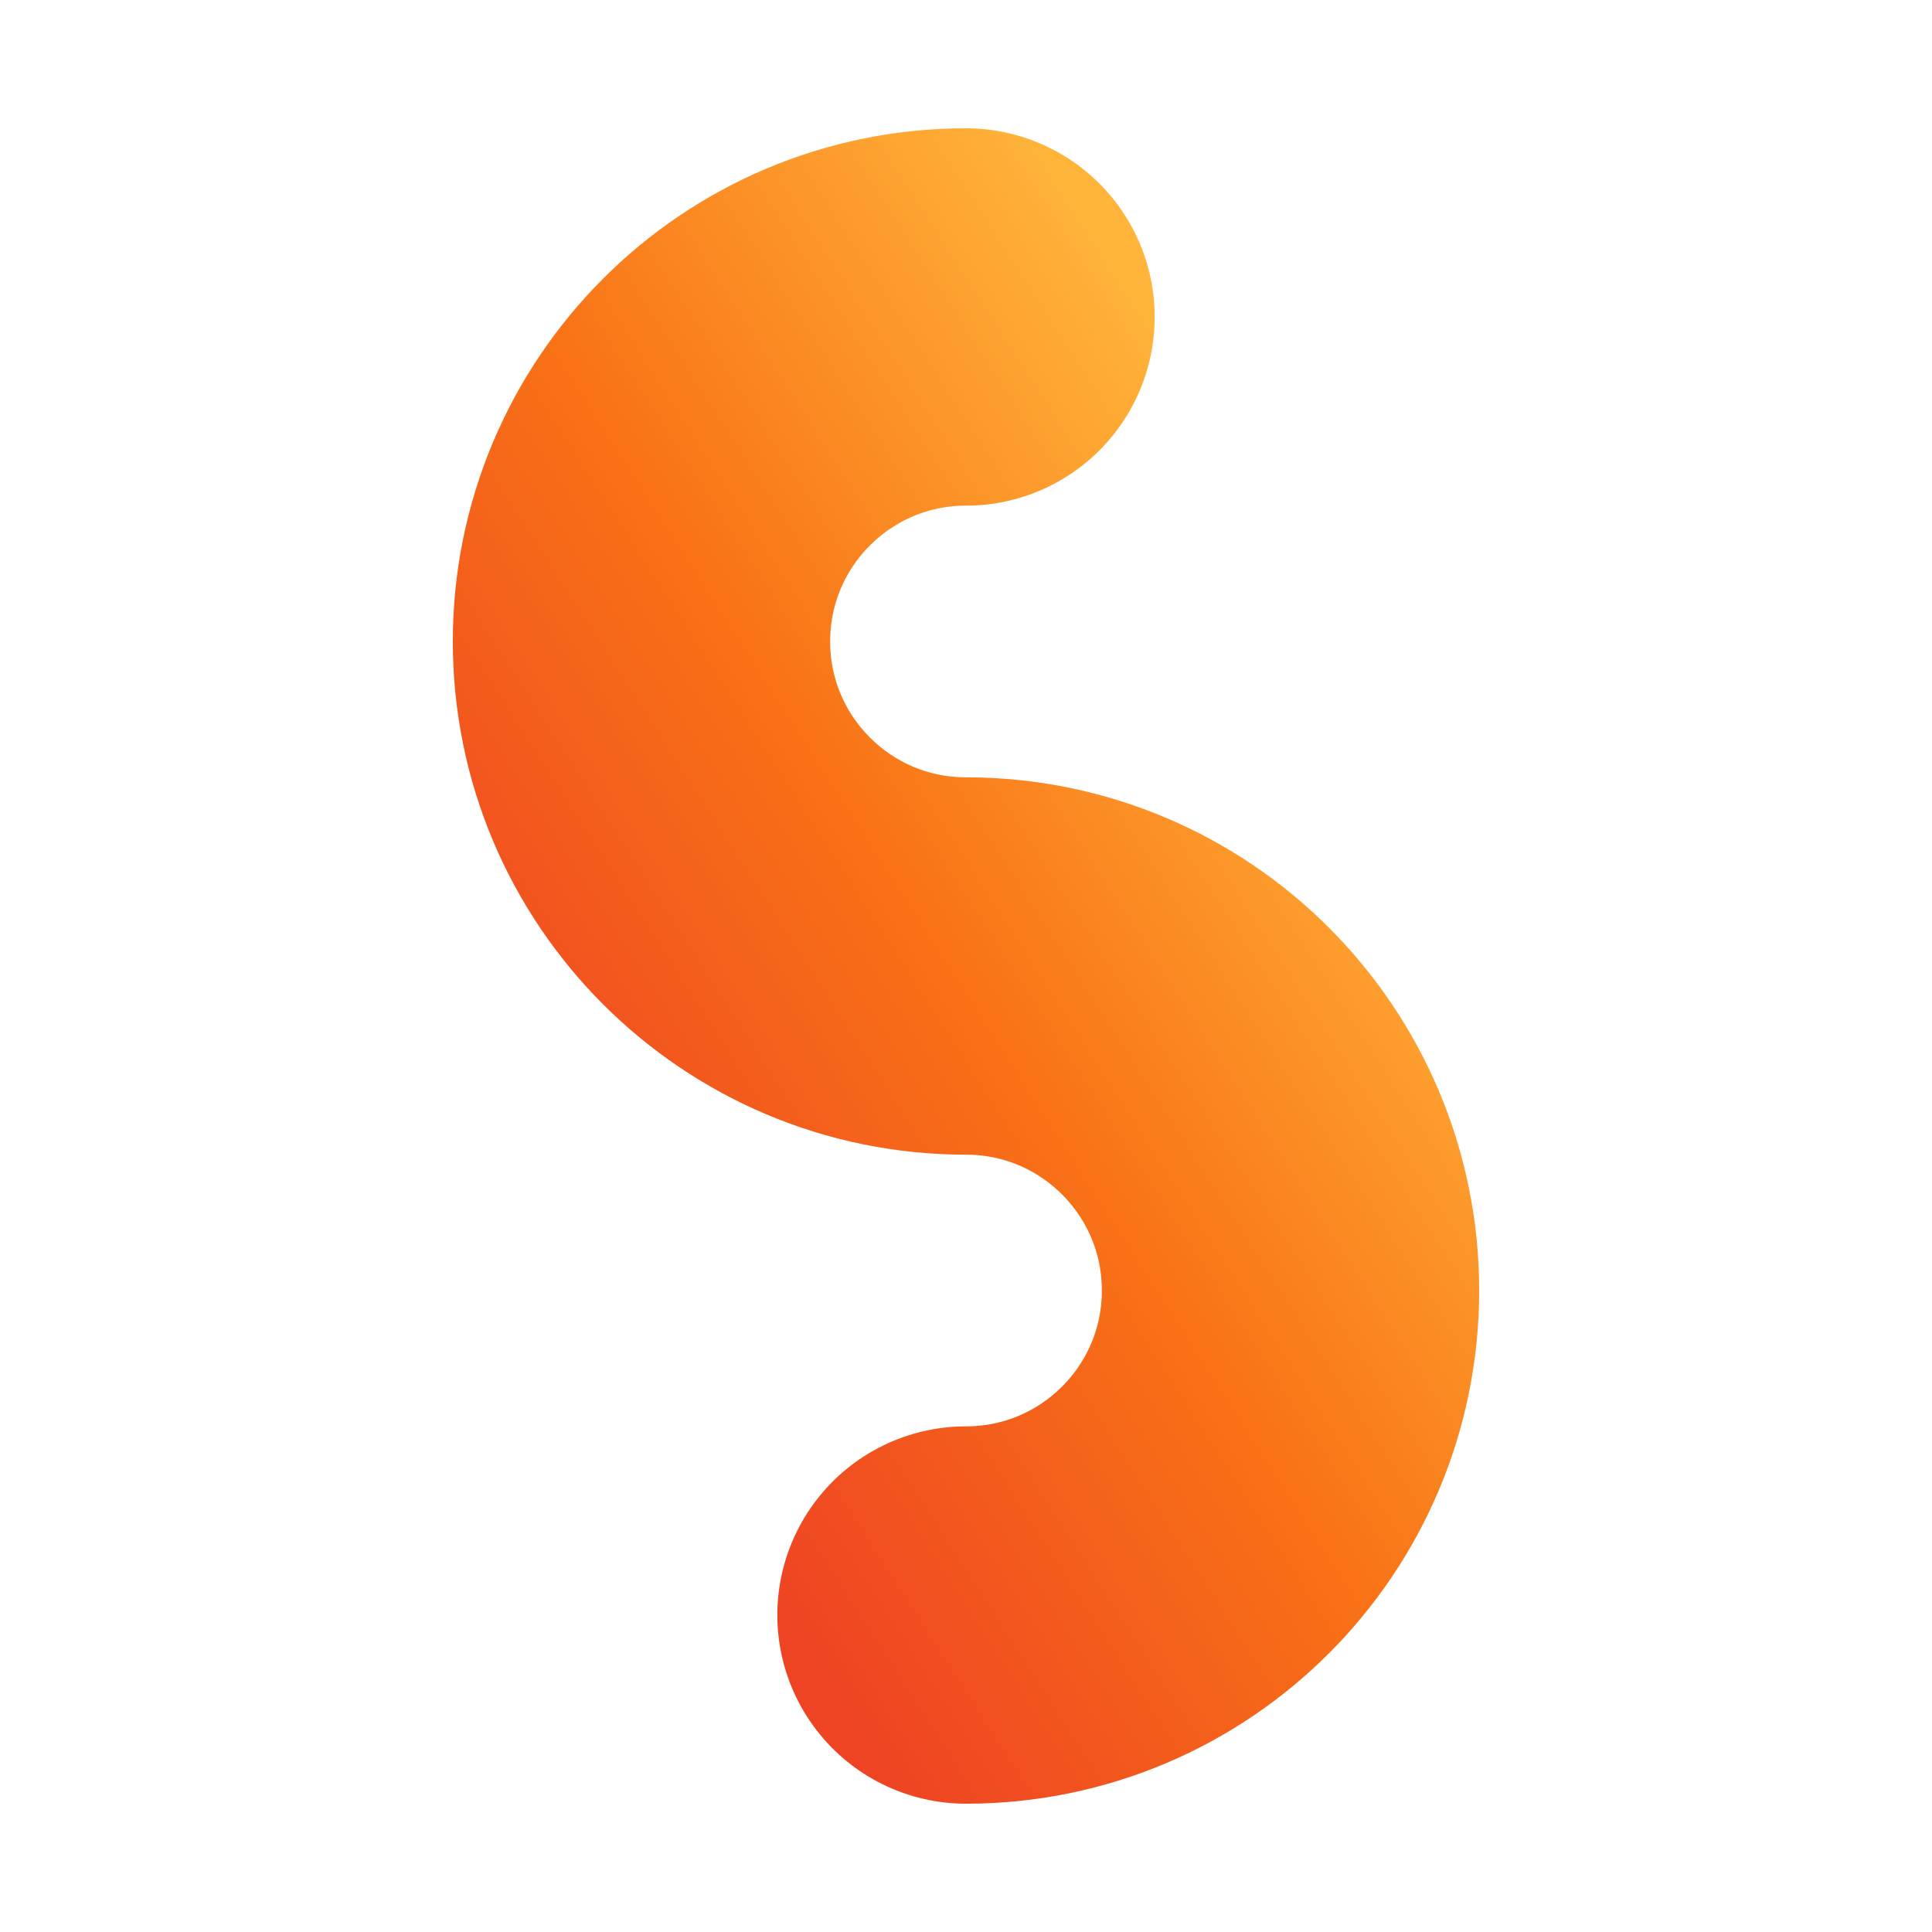
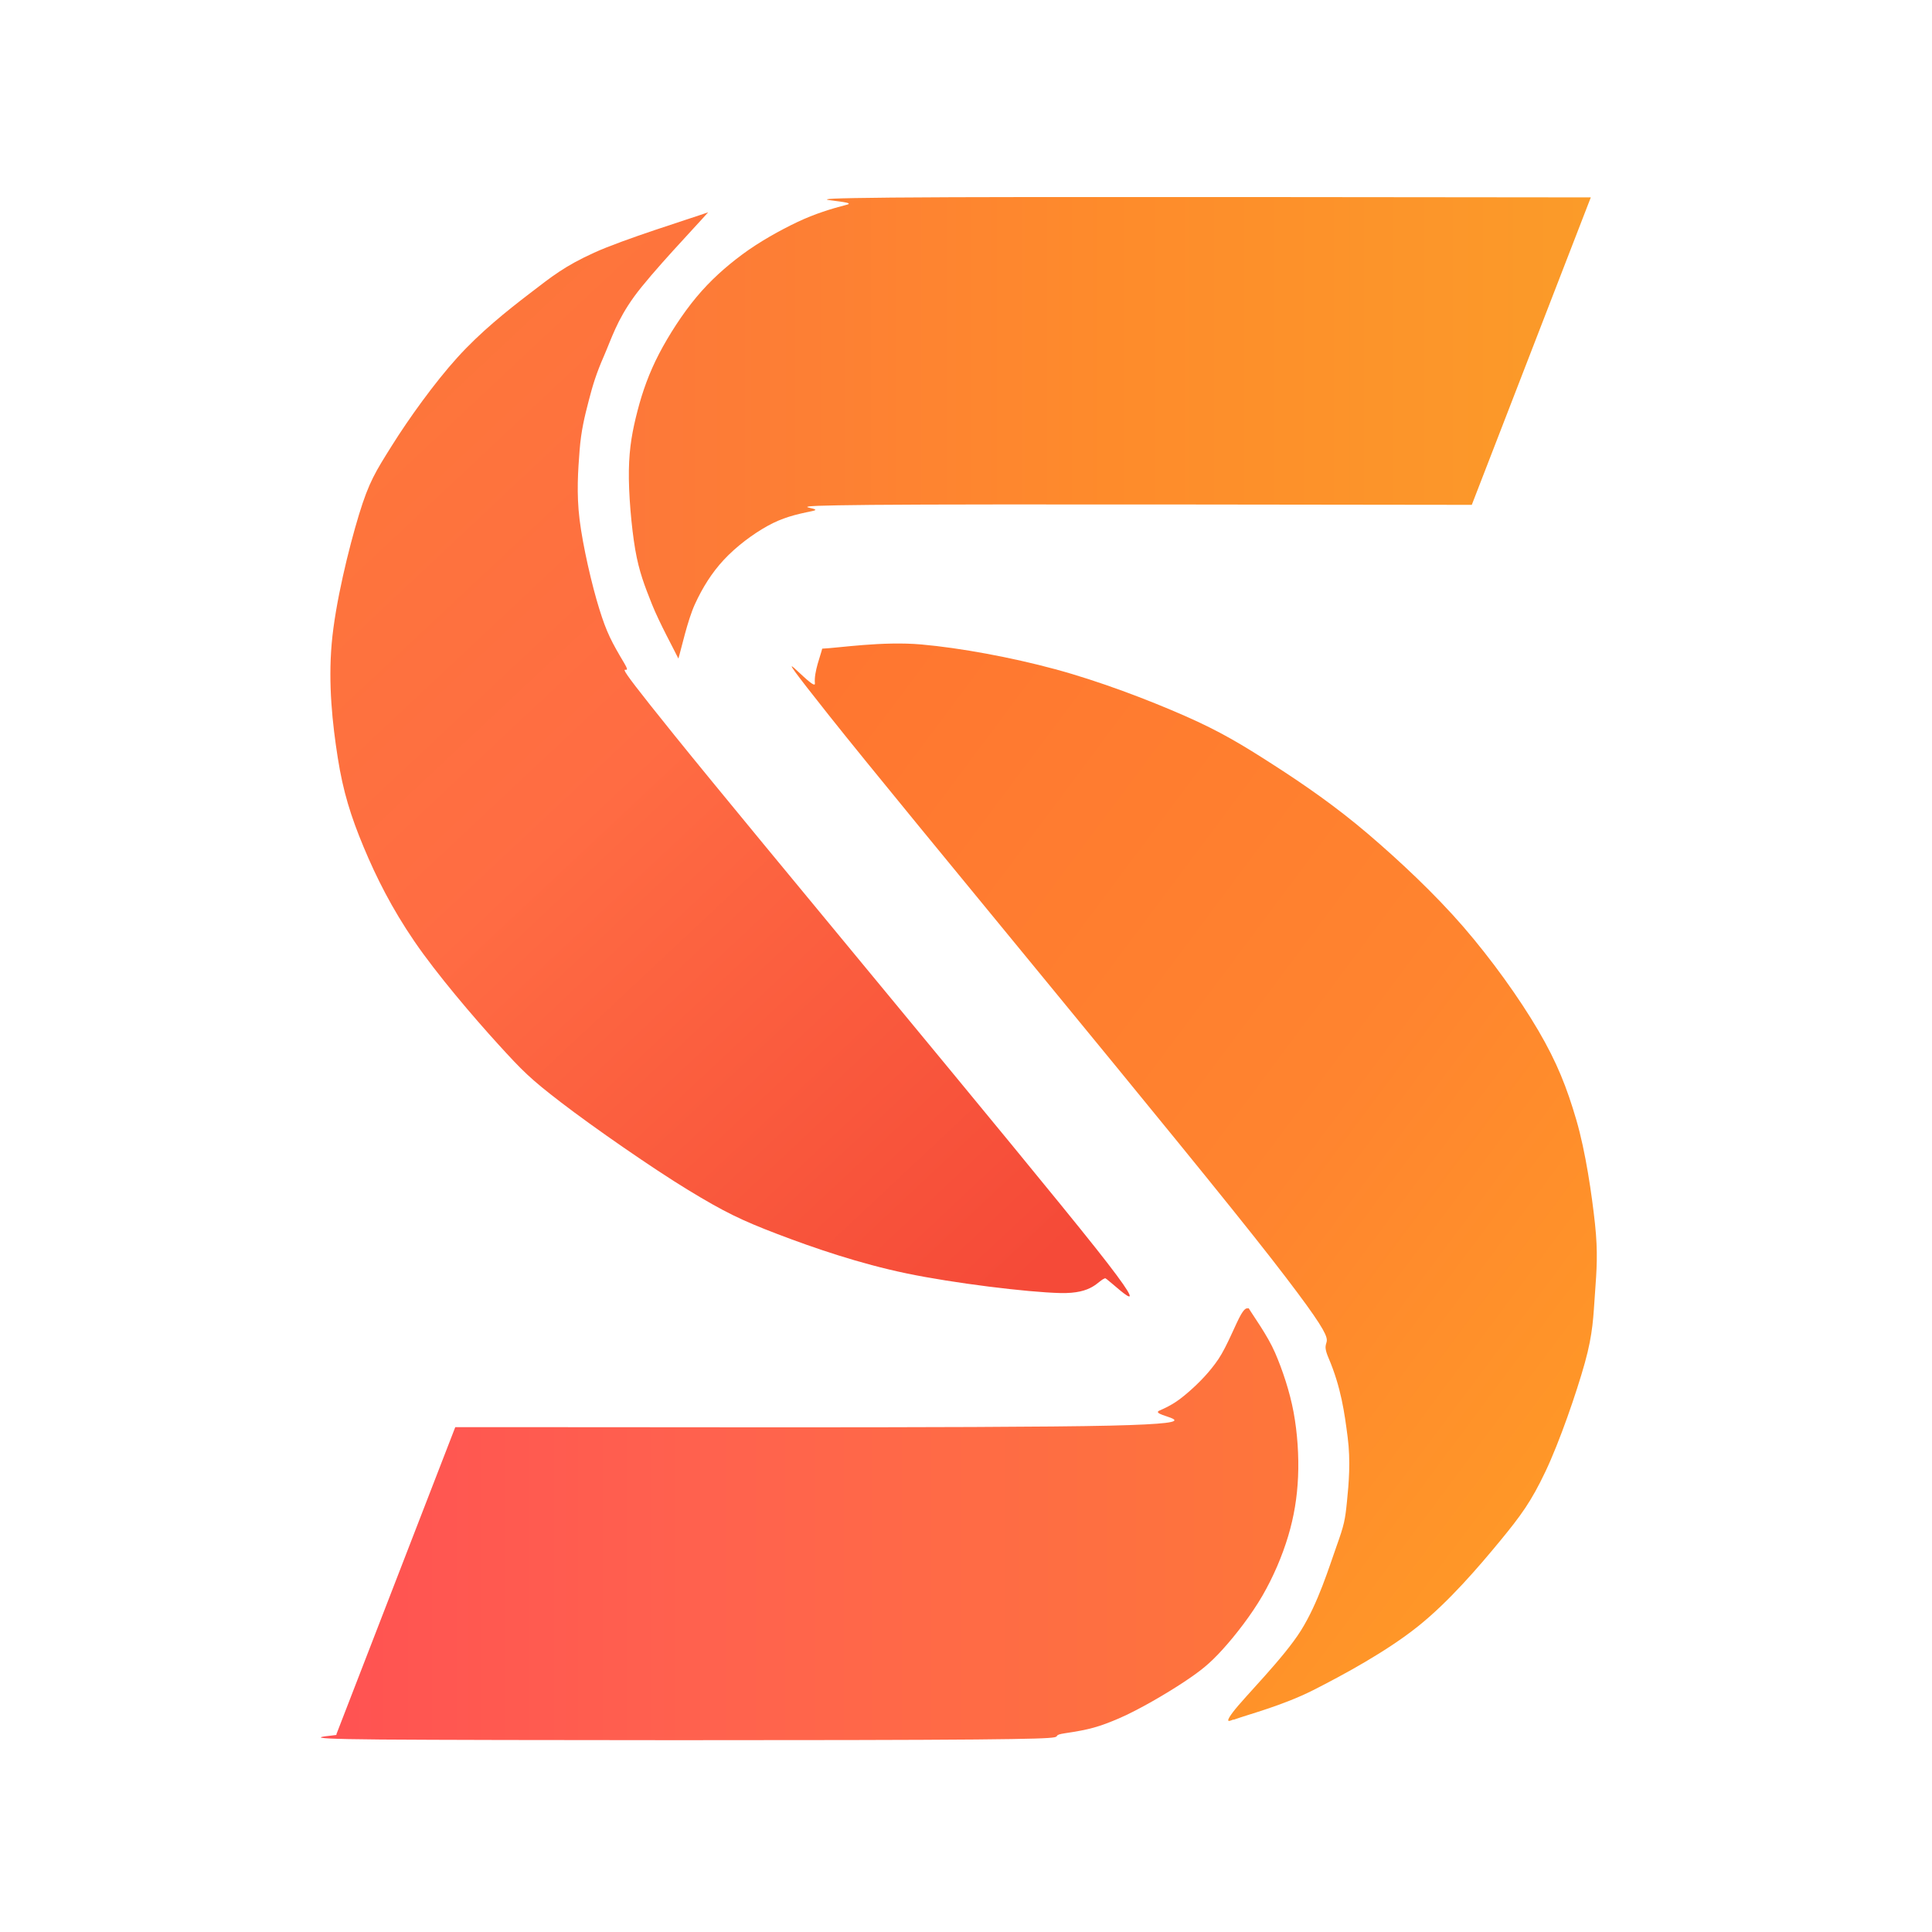
<svg xmlns="http://www.w3.org/2000/svg" viewBox="0 0 512 512" width="100%" height="100%" fill="none">
  <defs>
-     <linearGradient id="sh-s-fav" x1="0.85" y1="0.05" x2="0.15" y2="0.95">
-       <stop offset="0" stop-color="#FFB43A" />
-       <stop offset="0.5" stop-color="#F97316" />
-       <stop offset="1" stop-color="#EE4423" />
+     <linearGradient id="sh-top-light" x1="0%" y1="0%" x2="100%" y2="0%">
+       <stop offset="0%" stop-color="#FD7839" />
+       <stop offset="50%" stop-color="#FE8B2B" />
+       <stop offset="100%" stop-color="#FB9B29" />
+     </linearGradient>
+     <linearGradient id="sh-upper-light" x1="15%" y1="0%" x2="85%" y2="100%">
+       <stop offset="0%" stop-color="#FD7839" />
+       <stop offset="45%" stop-color="#FF6C43" />
+       <stop offset="100%" stop-color="#F54A38" />
+     </linearGradient>
+     <linearGradient id="sh-lower-light" x1="0%" y1="0%" x2="100%" y2="100%">
+       <stop offset="0%" stop-color="#FF7530" />
+       <stop offset="55%" stop-color="#FF842F" />
+       <stop offset="100%" stop-color="#FFA024" />
+     </linearGradient>
+     <linearGradient id="sh-bottom-light" x1="0%" y1="0%" x2="100%" y2="0%">
+       <stop offset="0%" stop-color="#FF5252" />
+       <stop offset="40%" stop-color="#FF624E" />
+       <stop offset="100%" stop-color="#FE763A" />
    </linearGradient>
  </defs>
-   <path id="survhub-s-fav" d="M 256 84 A 86 86 0 0 0 256 256 A 86 86 0 0 1 256 428" stroke="url(#sh-s-fav)" stroke-width="100" stroke-linecap="round" fill="none" />
+   <g id="survhub-s-light">
+     <path id="ribbon-top" d="M 421.58 52.31 C 390.70 52.32, 269.14 52.04, 236.29 52.36 C 203.44 52.68, 228.62 53.16, 224.46 54.24 C 220.30 55.32, 215.95 56.64, 211.32 58.84 C 206.70 61.03, 201.17 64.12, 196.71 67.43 C 192.26 70.74, 188.27 74.30, 184.59 78.70 C 180.91 83.10, 177.24 88.79, 174.63 93.81 C 172.03 98.83, 170.29 103.69, 168.96 108.82 C 167.63 113.95, 166.76 118.46, 166.66 124.59 C 166.55 130.72, 167.33 139.70, 168.34 145.62 C 169.36 151.53, 170.84 155.25, 172.75 160.07 C 174.66 164.89, 178.61 172.12, 179.78 174.53 C 180.52 172.12, 182.18 164.43, 184.18 160.07 C 186.19 155.71, 188.62 151.80, 191.83 148.35 C 195.04 144.89, 199.53 141.51, 203.44 139.36 C 207.34 137.21, 210.66 136.37, 215.26 135.44 C 219.86 134.52, 201.90 134.08, 231.03 133.80 C 260.16 133.53, 363.54 133.79, 390.04 133.79 L 421.58 52.31 Z" fill="url(#sh-top-light)" />
+     <path id="ribbon-upper" d="M 187.67 56.26 C 182.63 58.04, 165.33 63.38, 157.44 66.97 C 149.55 70.57, 146.36 73.19, 140.31 77.82 C 134.27 82.45, 127.26 88.05, 121.20 94.75 C 115.13 101.45, 108.24 111.08, 103.90 118.02 C 99.55 124.96, 97.79 127.66, 95.12 136.42 C 92.46 145.18, 88.83 159.85, 87.90 170.58 C 86.96 181.32, 88.10 191.83, 89.51 200.81 C 90.92 209.79, 92.98 216.36, 96.36 224.46 C 99.74 232.57, 103.85 240.73, 109.79 249.43 C 115.72 258.13, 125.47 269.54, 131.97 276.68 C 138.47 283.81, 140.39 285.79, 148.80 292.24 C 157.20 298.69, 172.87 309.58, 182.41 315.39 C 191.96 321.19, 196.43 323.37, 206.06 327.05 C 215.70 330.73, 227.75 334.86, 240.23 337.46 C 252.71 340.06, 272.21 342.45, 280.97 342.67 C 289.73 342.89, 290.82 339.44, 292.79 338.79 C 292.39 337.45, 309.37 354.73, 290.37 330.75 C 271.37 306.78, 199.62 220.77, 178.80 194.94 C 157.98 169.11, 168.78 181.37, 165.45 175.78 C 162.12 170.18, 160.79 167.73, 158.82 161.38 C 156.84 155.04, 154.47 144.74, 153.60 137.73 C 152.73 130.72, 153.20 124.59, 153.60 119.33 C 154.01 114.08, 154.94 110.35, 156.02 106.19 C 157.09 102.03, 158.03 98.96, 160.04 94.37 C 162.04 89.77, 163.46 84.95, 168.06 78.60 C 172.67 72.24, 184.40 59.98, 187.67 56.26 Z" fill="url(#sh-upper-light)" />
+     <path id="ribbon-lower" d="M 217.89 171.90 C 217.57 173.43, 215.64 178.12, 215.96 181.10 C 216.28 184.07, 199.65 164.34, 219.81 189.74 C 239.97 215.15, 314.88 305.19, 336.92 333.53 C 358.96 361.88, 348.68 351.93, 352.05 359.81 C 355.42 367.70, 356.32 374.49, 357.14 380.84 C 357.96 387.19, 357.45 393.10, 356.96 397.92 C 356.48 402.74, 356.24 404.06, 354.20 409.75 C 352.17 415.44, 349.35 424.77, 344.77 432.09 C 340.20 439.41, 329.74 449.75, 326.77 453.69 C 323.80 457.64, 326.93 455.40, 326.96 455.74 C 330.47 454.44, 339.86 452.03, 347.99 447.92 C 356.11 443.80, 367.48 437.63, 375.72 431.05 C 383.97 424.47, 391.83 415.27, 397.47 408.44 C 403.10 401.60, 405.78 397.92, 409.53 390.04 C 413.29 382.15, 417.82 369.01, 420.01 361.13 C 422.20 353.24, 422.24 348.86, 422.69 342.73 C 423.13 336.60, 423.51 332.00, 422.69 324.33 C 421.86 316.67, 420.23 305.28, 417.73 296.74 C 415.22 288.20, 412.66 281.62, 407.66 273.08 C 402.66 264.55, 395.26 254.23, 387.73 245.53 C 380.19 236.84, 370.82 228.06, 362.45 220.92 C 354.07 213.78, 345.58 207.90, 337.47 202.69 C 329.37 197.48, 323.46 193.86, 313.82 189.64 C 304.18 185.41, 291.26 180.49, 279.65 177.35 C 268.05 174.21, 254.47 171.70, 244.17 170.79 C 233.88 169.88, 222.27 171.71, 217.89 171.90 Z" fill="url(#sh-lower-light)" />
+     <path id="ribbon-bottom" d="M 89.11 459.69 C 91.08 459.90, 72.68 460.77, 100.94 460.99 C 129.19 461.20, 228.40 461.26, 258.63 460.98 C 288.85 460.71, 275.97 460.26, 282.28 459.32 C 288.60 458.39, 291.29 457.64, 296.53 455.39 C 301.77 453.13, 309.14 448.81, 313.72 445.77 C 318.29 442.73, 320.52 440.95, 323.99 437.14 C 327.46 433.32, 331.65 427.89, 334.55 422.89 C 337.44 417.89, 339.79 412.38, 341.37 407.12 C 342.94 401.87, 343.76 396.83, 344.00 391.35 C 344.24 385.88, 343.83 379.74, 342.82 374.27 C 341.80 368.79, 339.90 363.10, 337.91 358.50 C 335.93 353.90, 332.07 348.64, 330.90 346.67 C 330.57 346.95, 330.24 346.08, 328.90 348.33 C 327.57 350.58, 325.19 356.77, 322.90 360.17 C 320.60 363.58, 317.74 366.48, 315.13 368.76 C 312.52 371.03, 310.75 372.31, 307.25 373.82 C 303.75 375.33, 325.21 377.08, 294.11 377.81 C 263.01 378.54, 149.56 378.14, 120.65 378.21 L 89.11 459.69 Z" fill="url(#sh-bottom-light)" />
+   </g>
</svg>
